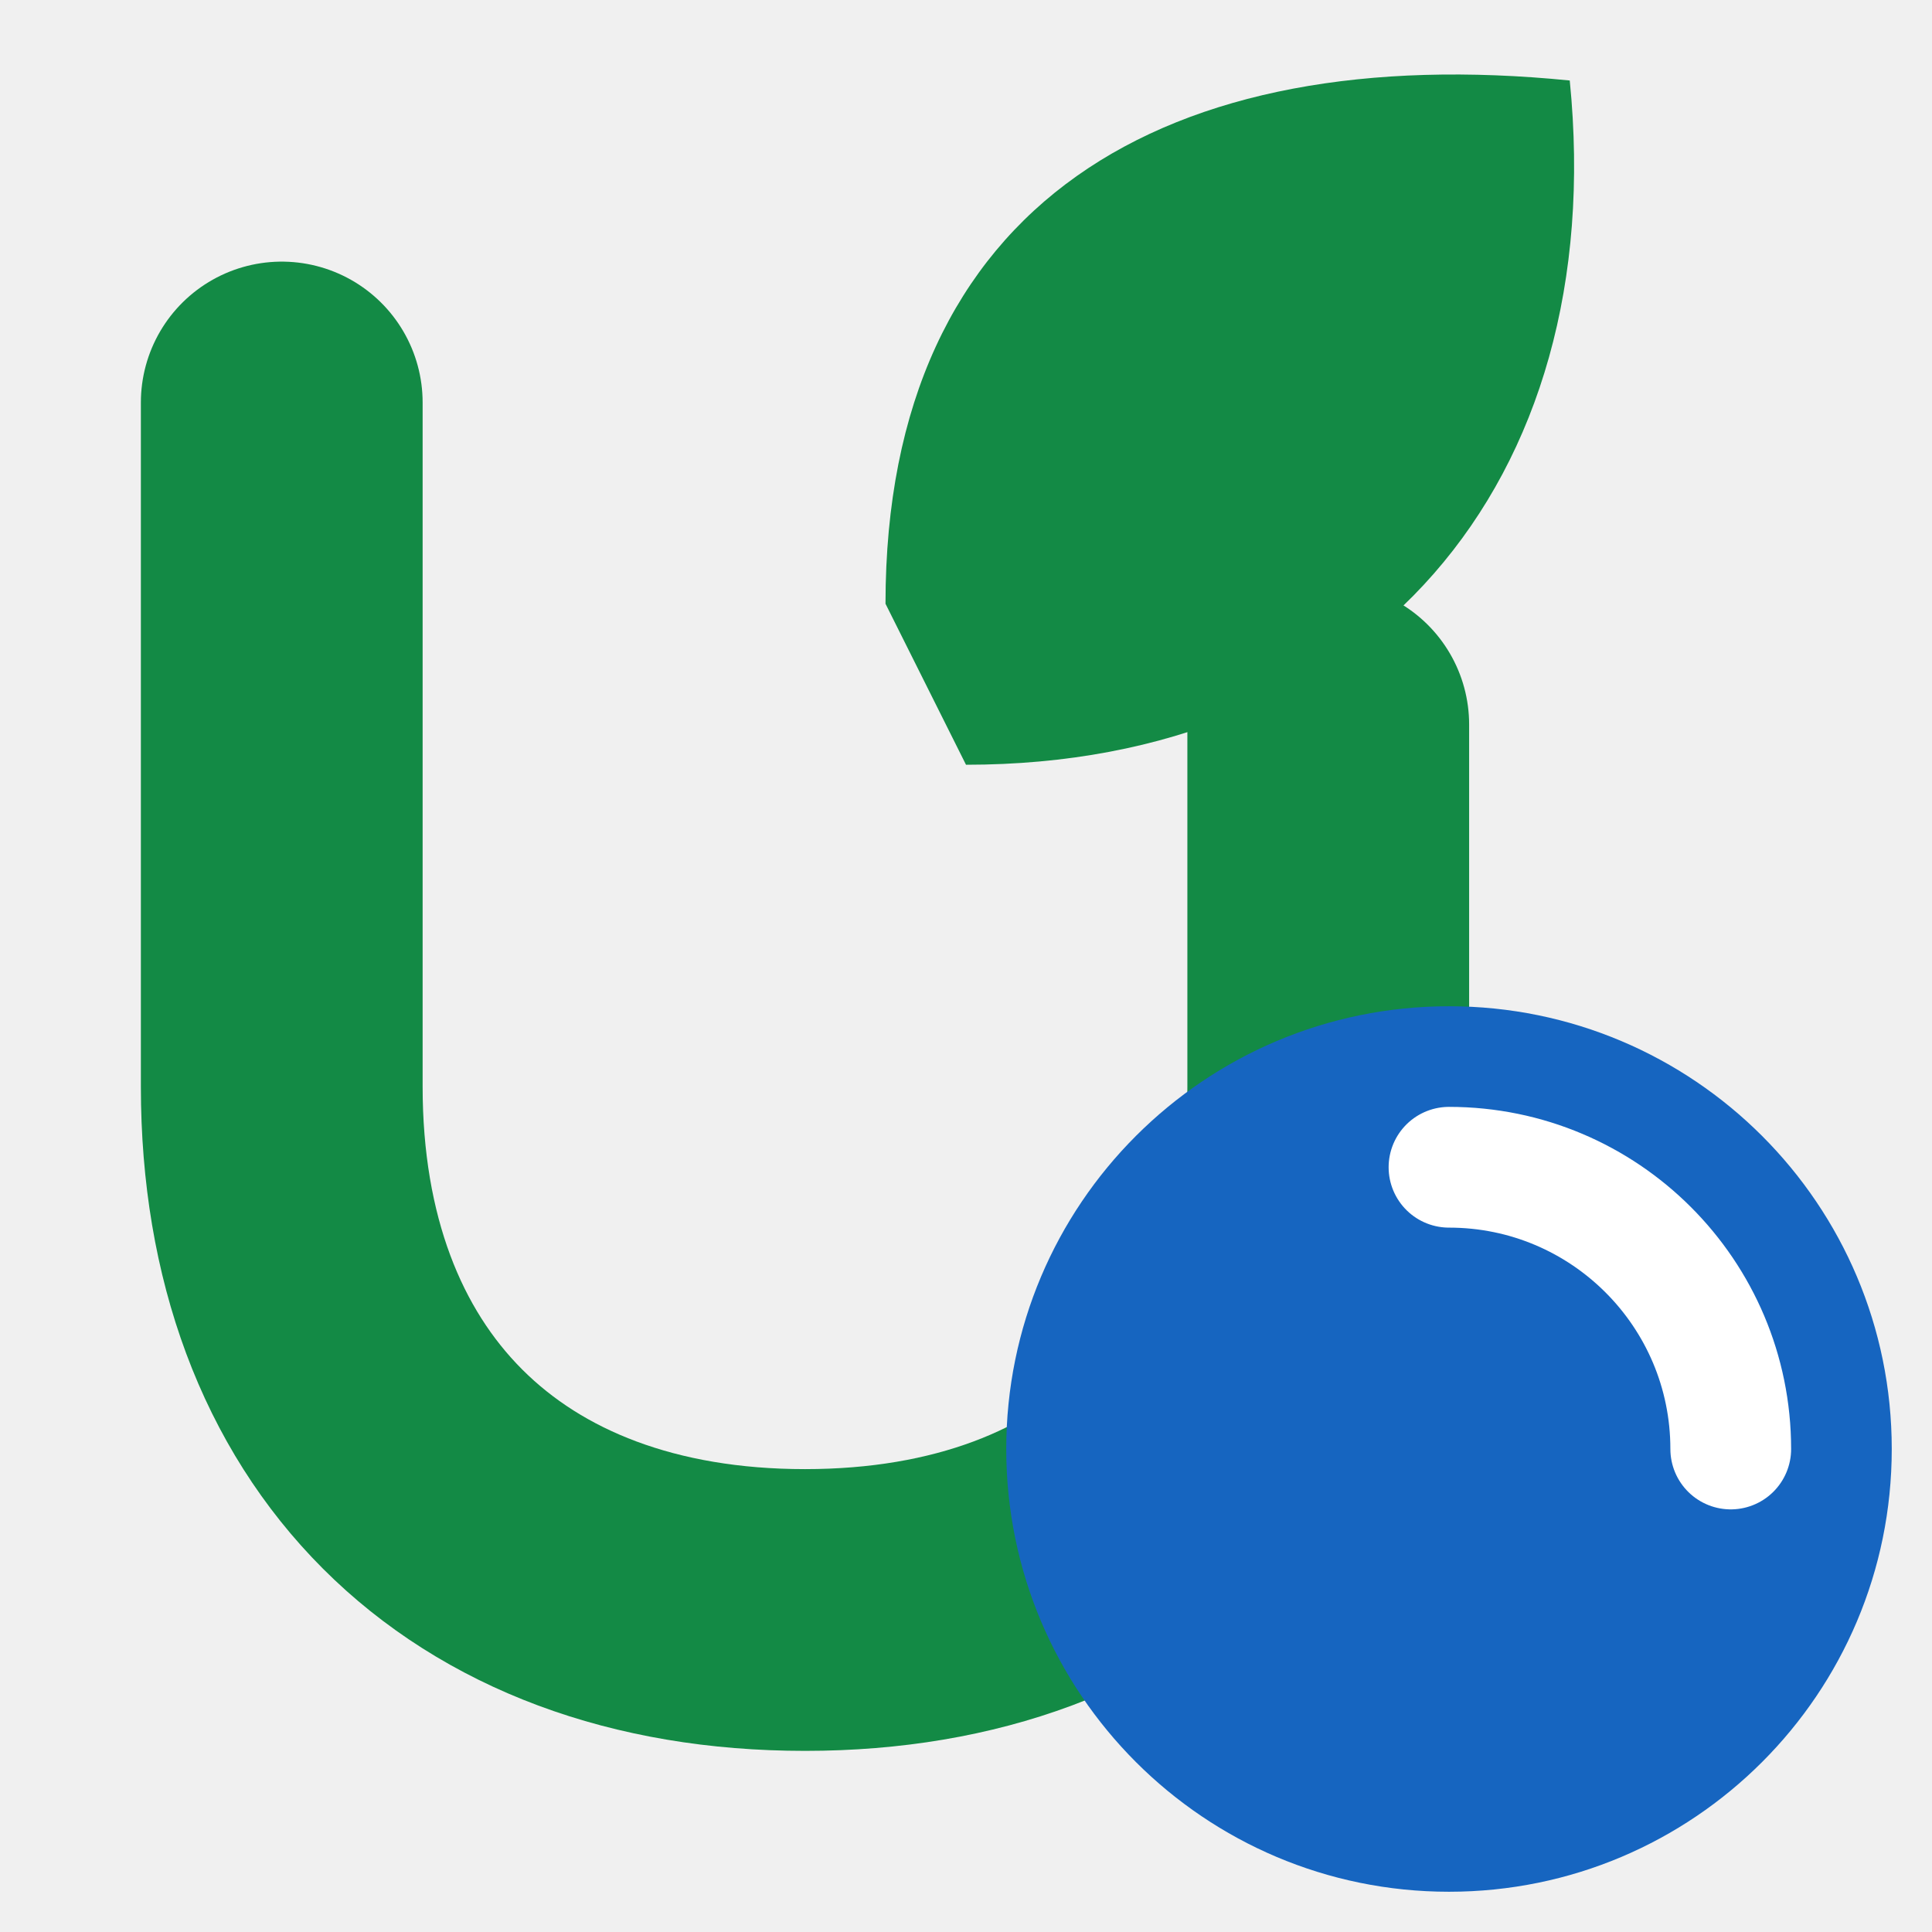
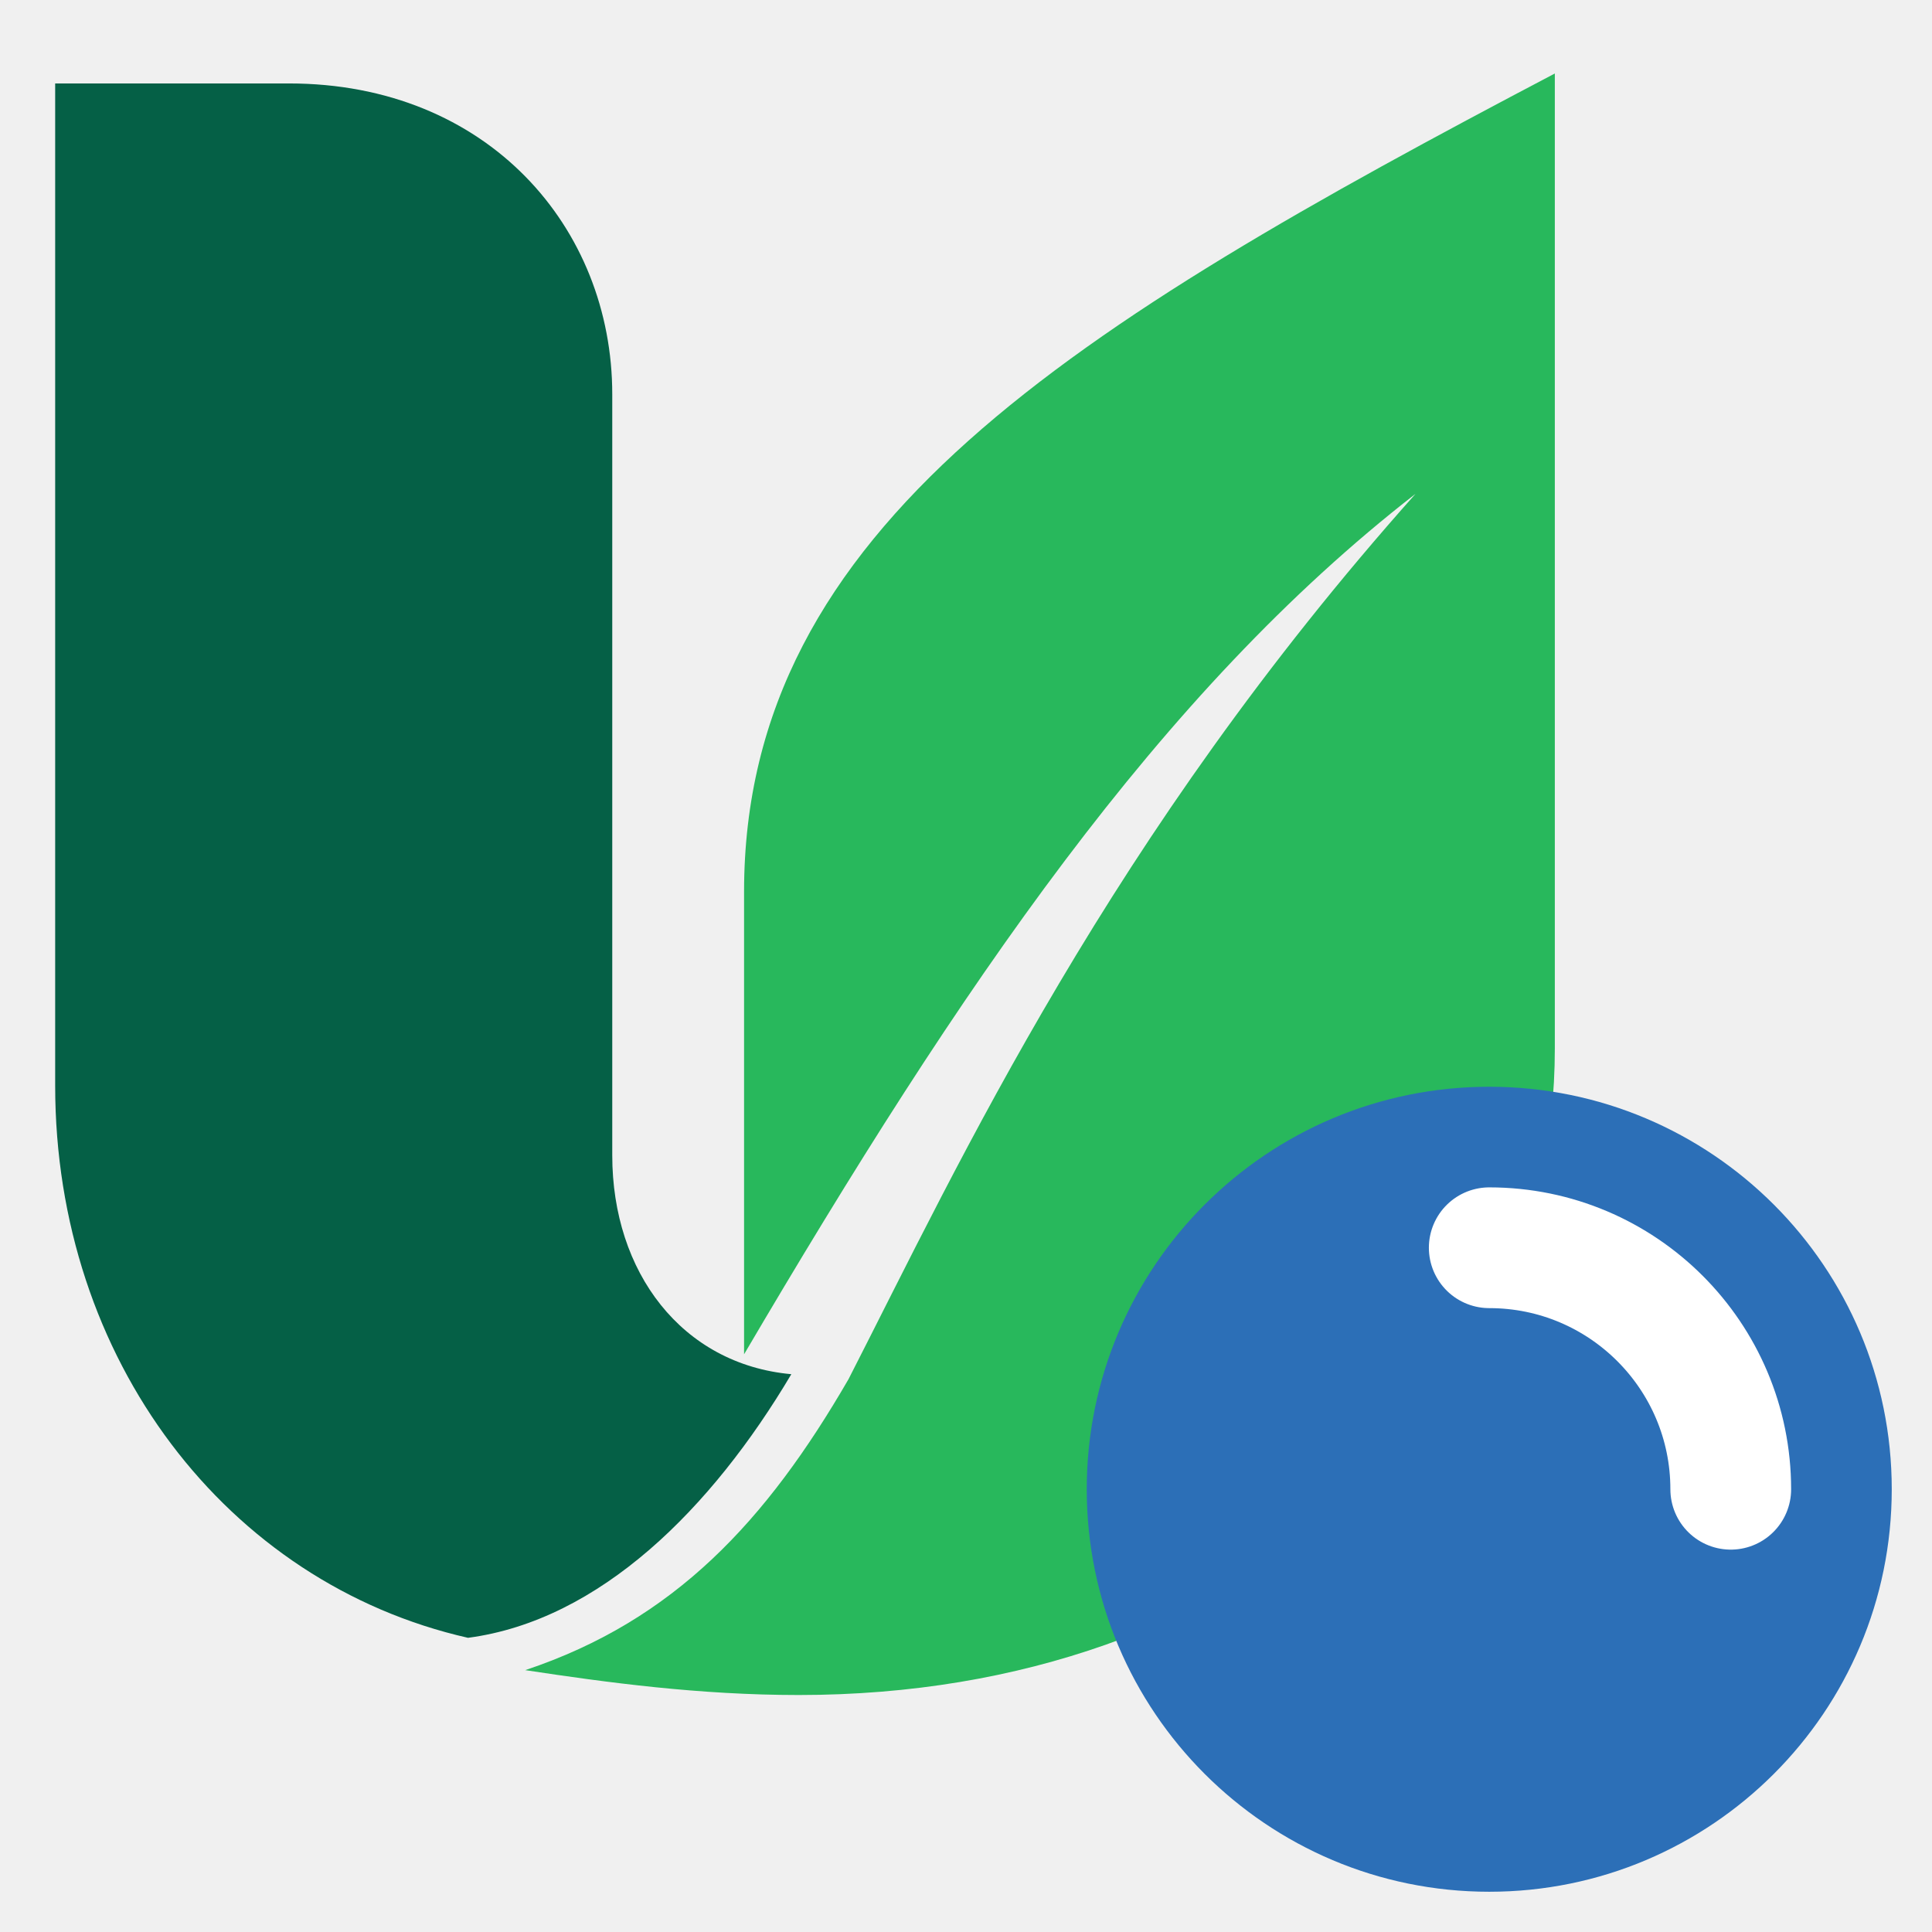
- <svg xmlns="http://www.w3.org/2000/svg" viewBox="0 0 48 48">
-   <style>.mark-stroke{stroke:#138a45}.mark-fill{fill:#138a45}@media(prefers-color-scheme:dark){.mark-stroke{stroke:#7de2a3}.mark-fill{fill:#7de2a3}}</style>
-   <path class="mark-stroke" d="M7 10v17c0 8 5 13 13 13s13-5 13-13v-9" fill="none" stroke-width="7" stroke-linecap="round" />
-   <path class="mark-fill" d="M22 15C22 5 29 1 39 2c1 10-5 17-15 17l-2-4Z" />
-   <circle cx="36" cy="36" r="11" fill="#1665c0" />
-   <path d="M36 29a7 7 0 0 1 7 7" fill="none" stroke="#fff" stroke-width="3" stroke-linecap="round" />
+ <svg xmlns="http://www.w3.org/2000/svg" viewBox="0 0 48 48" role="img" aria-label="Underleaf compiling">
+   <svg x="1" y="1" width="38" height="42" viewBox="320 318 615 663" aria-hidden="true">
+     <style>.mark-base{fill:#056046}.mark-leaf{fill:#28B85C}@media(prefers-color-scheme:dark){.mark-base{fill:#F2FAF4}}</style>
+     <path class="mark-base" d="M326 327 H420 C500 327 550 385 550 452 V758 C550 805 578 842 622 846 C590 900 545 945 492 952 C395 930 326 840 326 730 Z" />
+     <path class="mark-leaf" d="M929 323 V715 C929 860 805 975 625 975 C585 975 548 970 515 965 C575 945 612 905 645 848 C690 760 750 630 873 492 C770 572 690 690 603 838 V652 C603 505 735 425 929 323 Z" />
+   </svg>
+   <circle cx="37" cy="37" r="10" fill="#2C6FB7" />
+   <path d="M37 31a6 6 0 0 1 6 6" fill="none" stroke="#fff" stroke-width="3" stroke-linecap="round" />
</svg>
